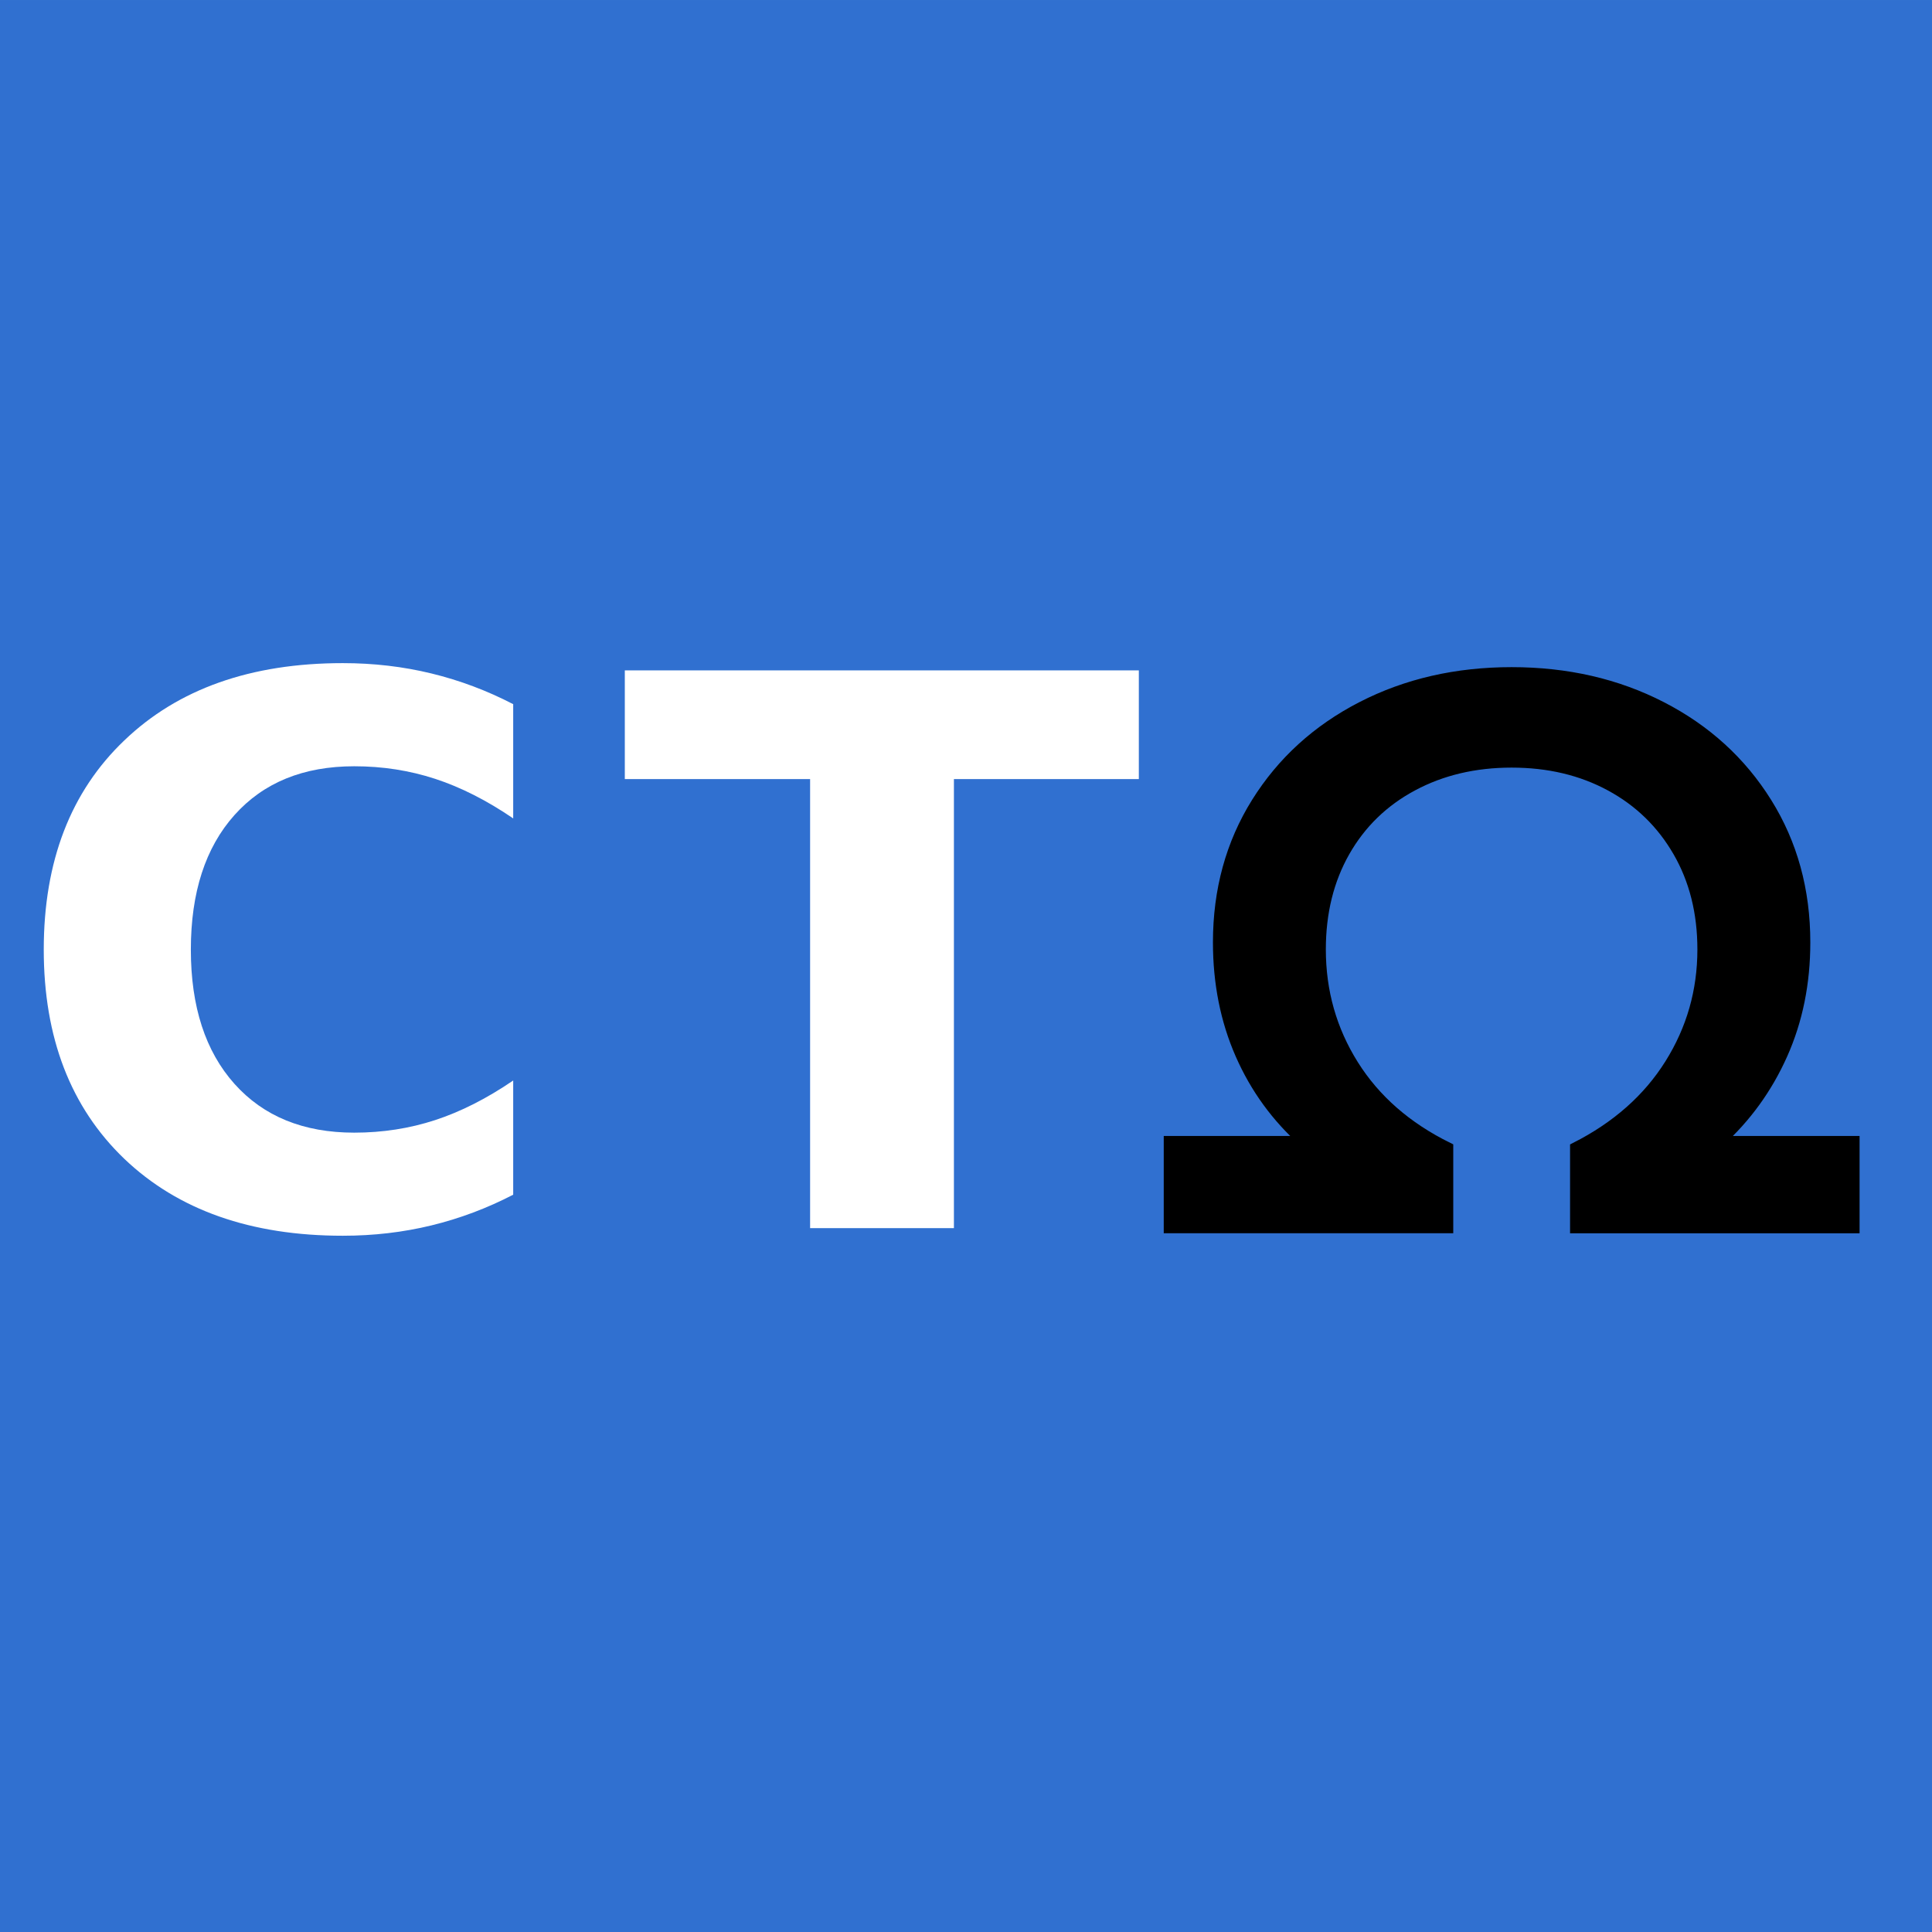
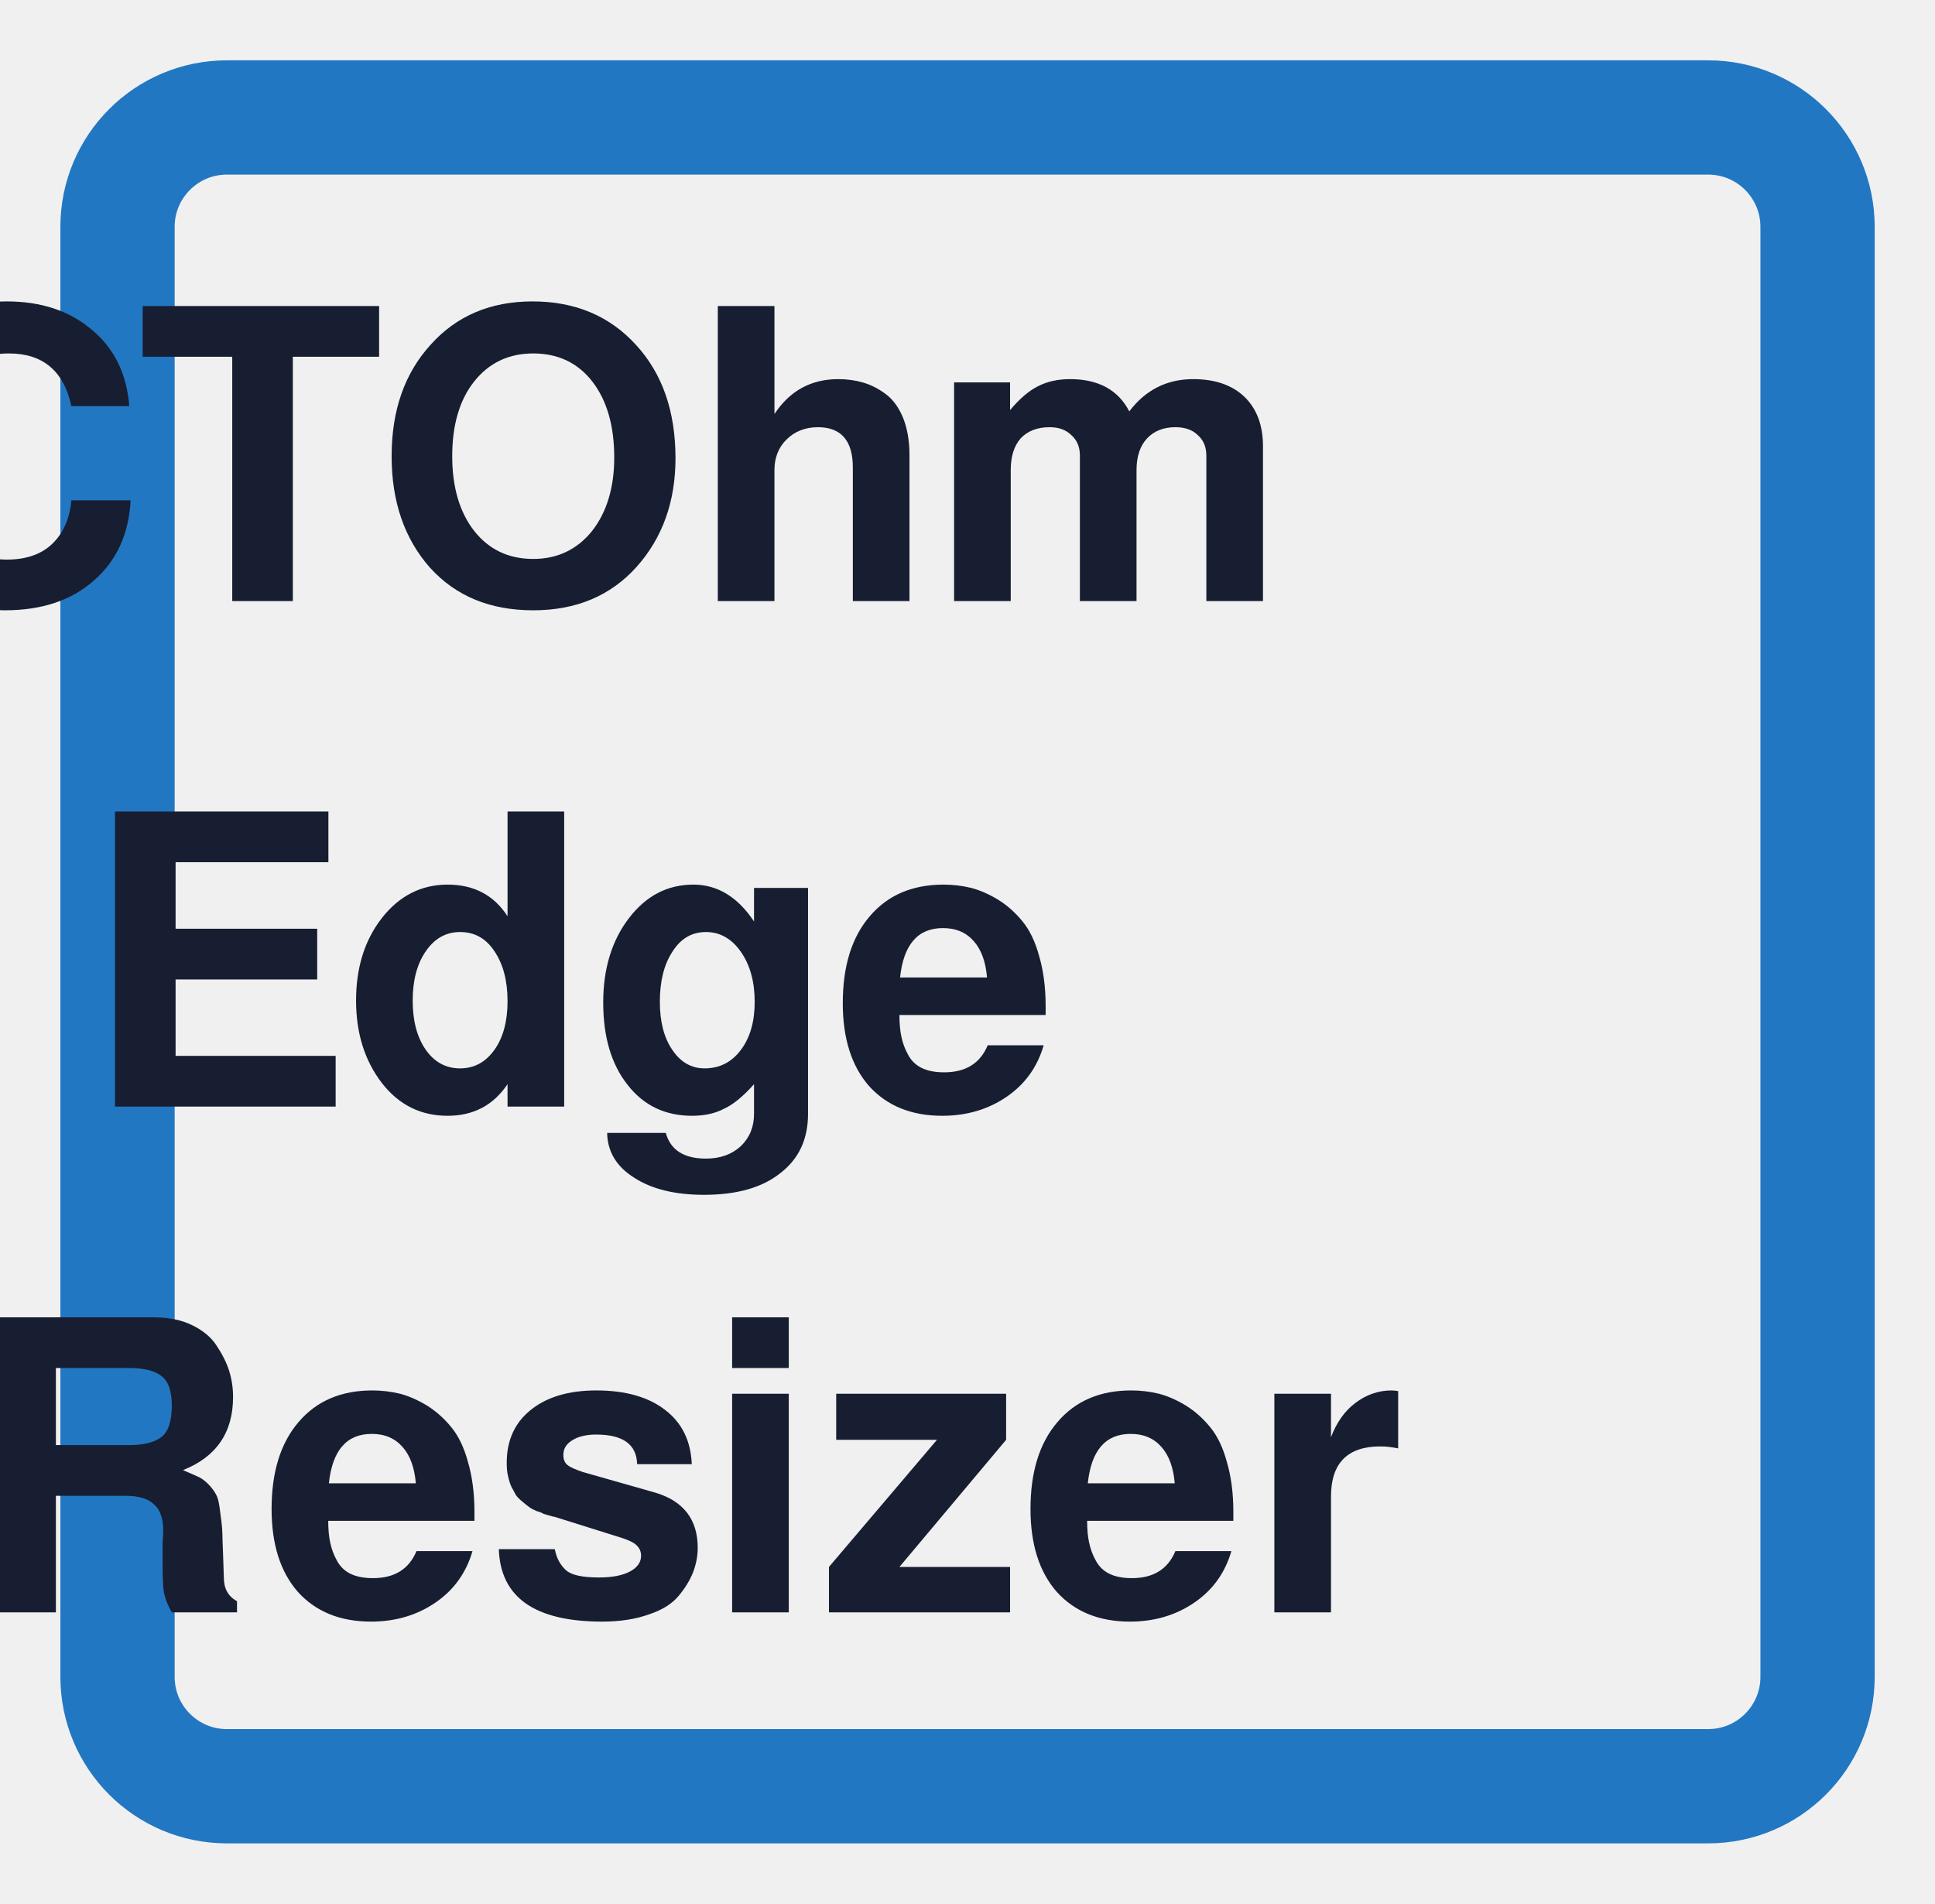
- <svg xmlns="http://www.w3.org/2000/svg" width="67.733mm" height="67.733mm" viewBox="0 0 67.733 67.733" version="1.1" id="svg1491">
-   <defs id="defs1488" />
-   <g id="layer1" transform="translate(-20.57304,-85.07284)">
-     <rect style="fill:#3070d0;fill-opacity:1;stroke-width:0.013" id="rect1594" width="67.733" height="67.733" x="20.573" y="85.073" />
-     <path style="display:inline;fill:#000000;fill-rule:nonzero;stroke:#000000;stroke-width:0.398;stroke-miterlimit:4;stroke-dasharray:none;stroke-opacity:1" id="path17-3" d="m 61.571,125.097 h 4.738 q -1.451,-1.287 -2.232,-3.068 -0.781,-1.78 -0.781,-3.918 0,-2.739 1.341,-4.889 1.343,-2.151 3.685,-3.356 2.342,-1.205 5.246,-1.205 2.904,0 5.246,1.205 2.342,1.205 3.684,3.356 1.343,2.151 1.343,4.889 0,2.137 -0.794,3.918 -0.794,1.78 -2.219,3.068 h 4.74 v 3.014 h -9.752 v -2.794 q 2.164,-1.096 3.313,-2.93 1.151,-1.836 1.151,-4.028 0,-1.946 -0.863,-3.438 -0.863,-1.494 -2.383,-2.314 -1.52,-0.822 -3.466,-0.822 -1.944,0 -3.479,0.822 -1.535,0.821 -2.385,2.314 -0.848,1.492 -0.848,3.438 0,2.219 1.15,4.055 1.151,1.834 3.317,2.902 v 2.794 h -9.752 z" />
-     <path id="path1359" style="font-weight:800;font-size:240px;line-height:125%;font-family:Montserrat;-inkscape-font-specification:'Montserrat, Ultra-Bold';letter-spacing:0px;word-spacing:0px;fill:#ffffff;fill-opacity:1;stroke-width:0.112px" d="m 42.478,108.576 h 18.021 v 3.811 h -6.483 v 15.742 h -5.042 v -15.742 h -6.496 z m -3.913,18.381 q -1.374,0.713 -2.864,1.076 -1.49,0.363 -3.11,0.363 -4.834,0 -7.659,-2.696 -2.825,-2.709 -2.825,-7.335 0,-4.64 2.825,-7.335 2.825,-2.709 7.659,-2.709 1.62,0 3.11,0.363 1.49,0.363 2.864,1.076 v 4.005 q -1.387,-0.946 -2.735,-1.387 -1.348,-0.441 -2.838,-0.441 -2.67,0 -4.199,1.711 -1.529,1.711 -1.529,4.718 0,2.994 1.529,4.705 1.529,1.711 4.199,1.711 1.49,0 2.838,-0.441 1.348,-0.441 2.735,-1.387 z" />
+ <svg width="50.8mm" height="49.98mm" viewBox="0 0 180 177.096">
+   <g id="layer1" transform="matrix(3.921166,0,0,3.921166,6182.658,1395.699)">
+     <rect ry="2.595" y="-353.153" x="-1573.952" height="39.59" width="40.331" id="rect4615" style="opacity:0.857;fill:none;fill-opacity:1;stroke:#0063bb;stroke-width:2.711;stroke-linejoin:round;stroke-miterlimit:4;stroke-dasharray:none;stroke-opacity:1" rx="2.595" />
+     <text id="text4684" y="-341.683" x="-1553.823" style="font-style:normal;font-variant:normal;font-weight:bold;font-stretch:normal;font-size:9.598px;line-height:1.25;font-family:FreeSans;-inkscape-font-specification:'FreeSans Bold';font-variant-ligatures:normal;font-variant-caps:normal;font-variant-numeric:normal;font-feature-settings:normal;text-align:start;letter-spacing:0px;word-spacing:0px;writing-mode:lr-tb;text-anchor:start;fill:#171e31;fill-opacity:1;stroke:none;stroke-width:0.398;stroke-opacity:1" xml:space="preserve">
+       <tspan x="-1553.823" y="-341.683" id="tspan6320" style="font-style:normal;font-variant:normal;font-weight:bold;font-stretch:normal;font-size:9.598px;font-family:FreeSans;-inkscape-font-specification:'FreeSans Bold';text-align:center;text-anchor:middle;stroke-width:0.398">CTOhm</tspan>
+       <tspan x="-1553.823" y="-329.685" id="tspan5498" style="font-style:normal;font-variant:normal;font-weight:bold;font-stretch:normal;font-size:9.598px;font-family:FreeSans;-inkscape-font-specification:'FreeSans Bold';text-align:center;text-anchor:middle;stroke-width:0.398">Edge</tspan>
+       <tspan x="-1553.823" y="-317.687" id="tspan7266" style="font-style:normal;font-variant:normal;font-weight:bold;font-stretch:normal;font-size:9.598px;font-family:FreeSans;-inkscape-font-specification:'FreeSans Bold';text-align:center;text-anchor:middle;stroke-width:0.398">Resizer</tspan>
+     </text>
  </g>
</svg>
